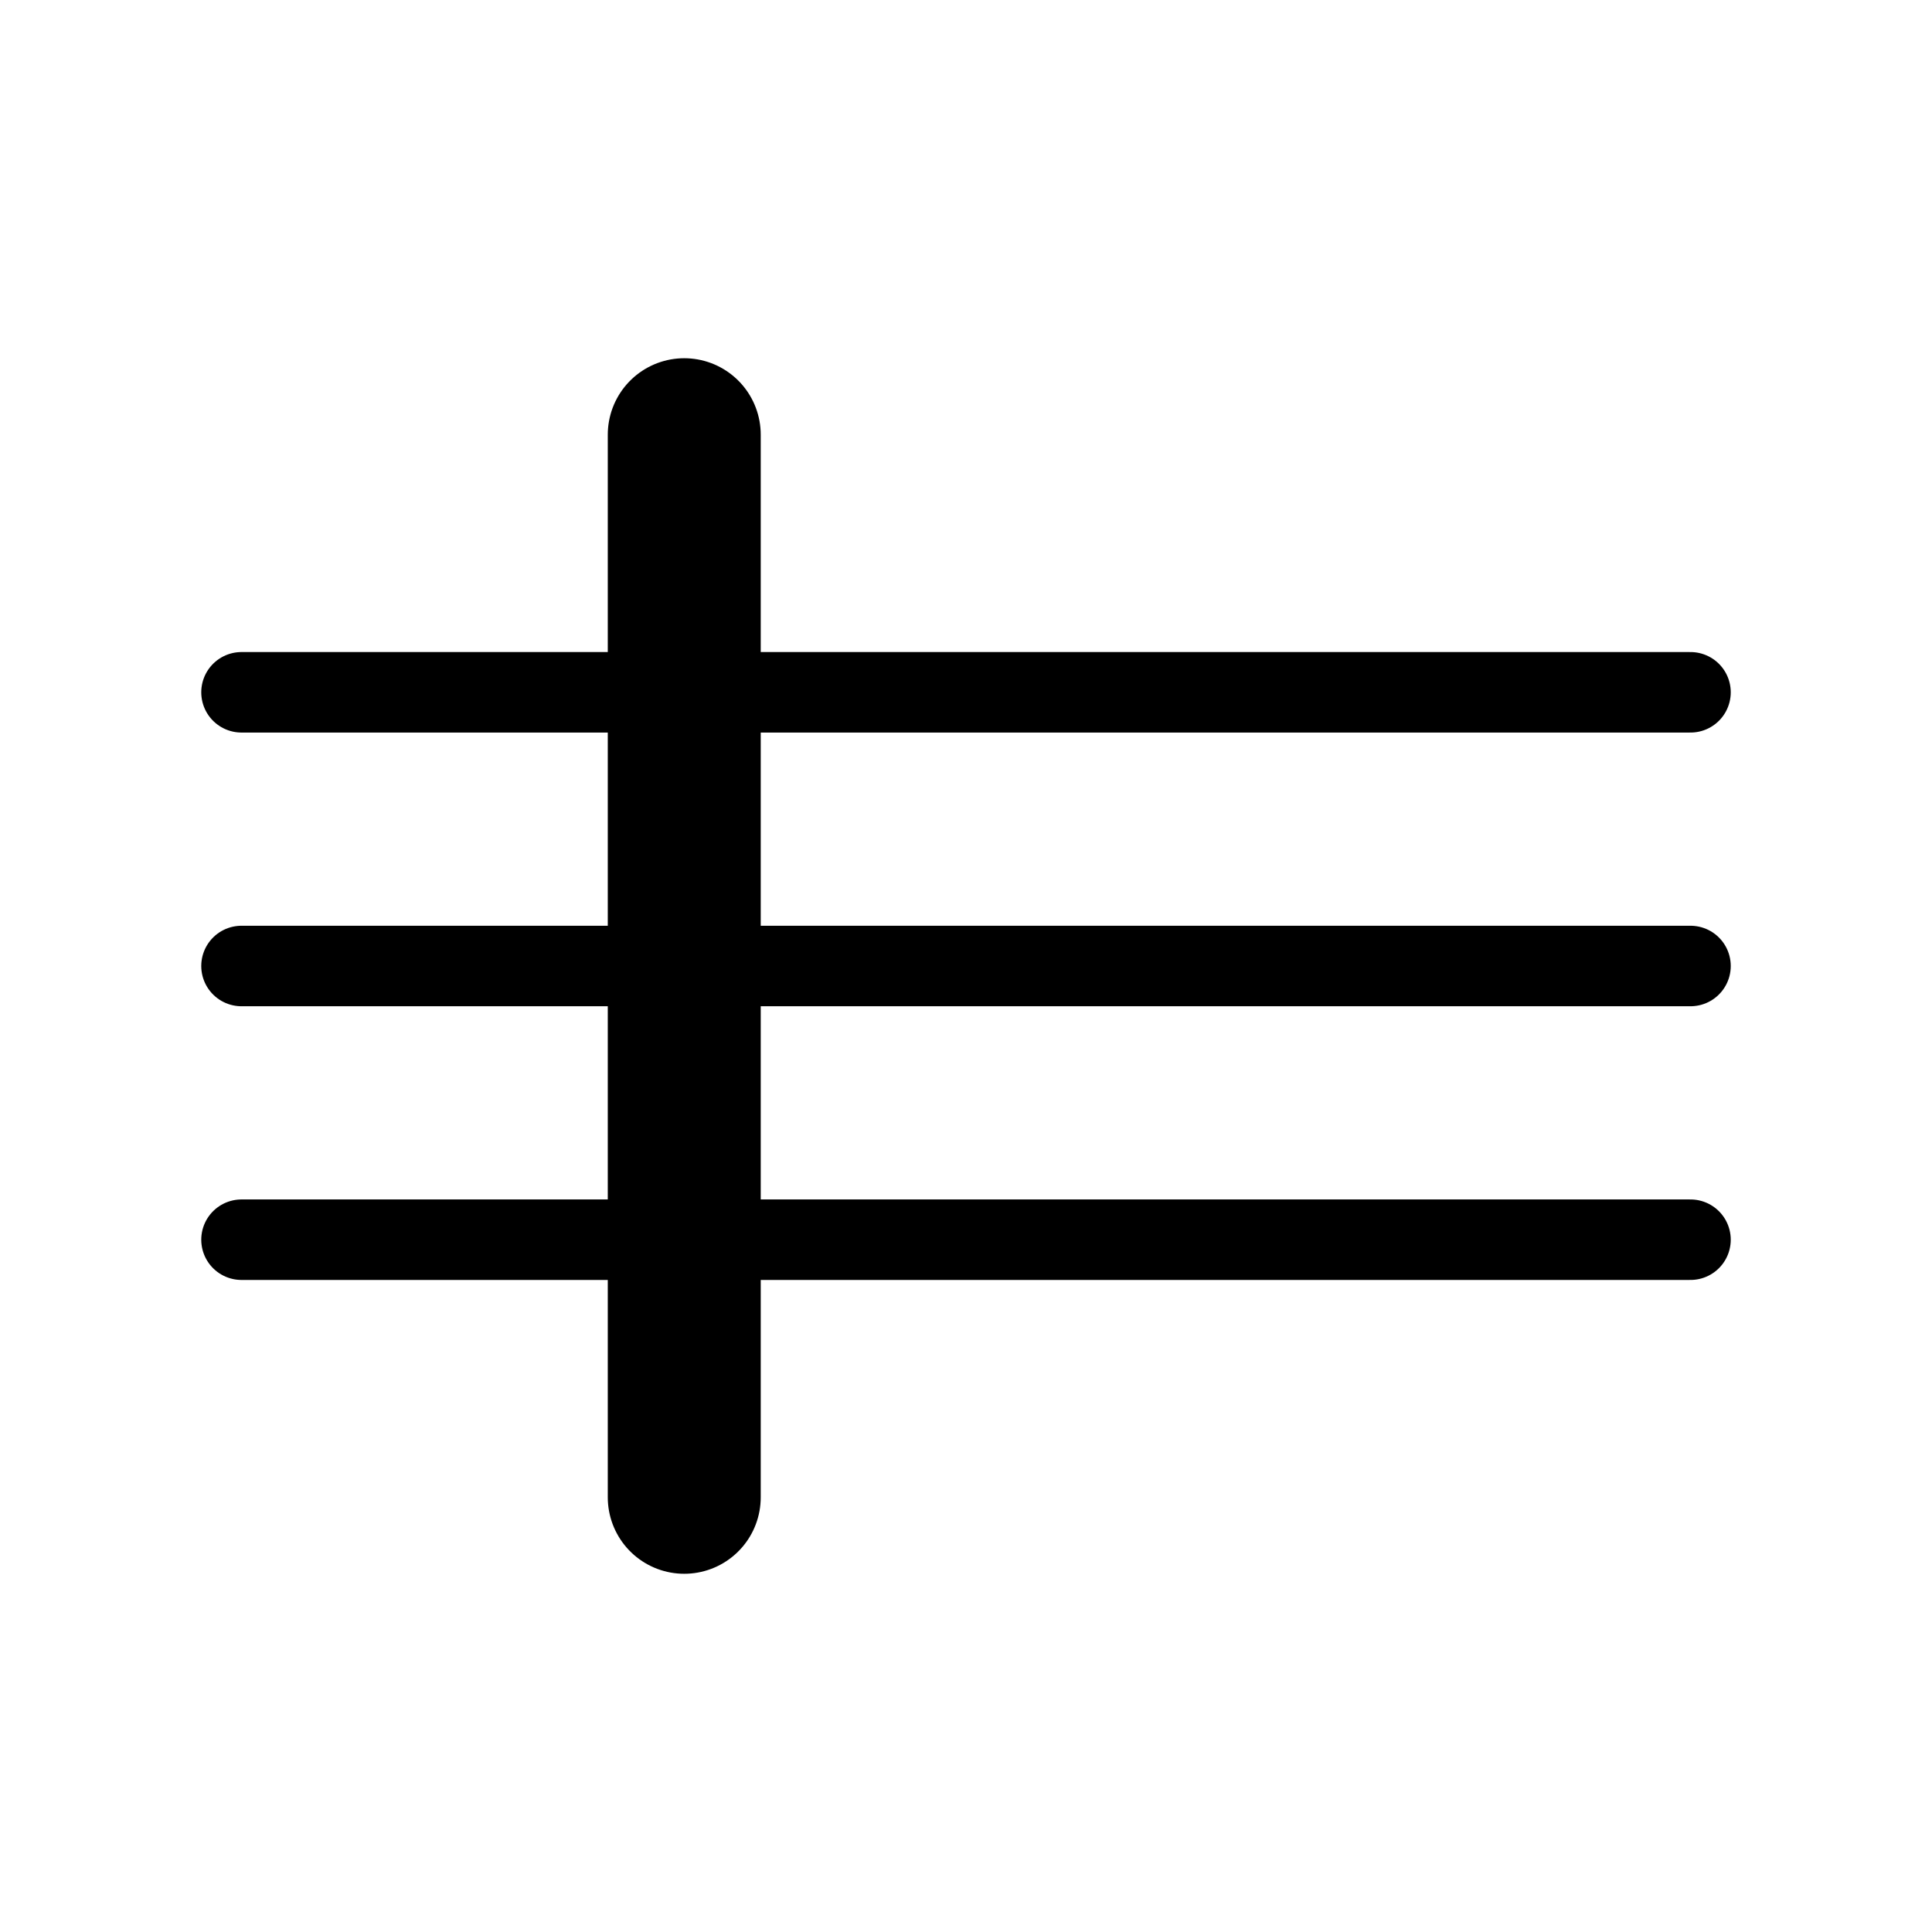
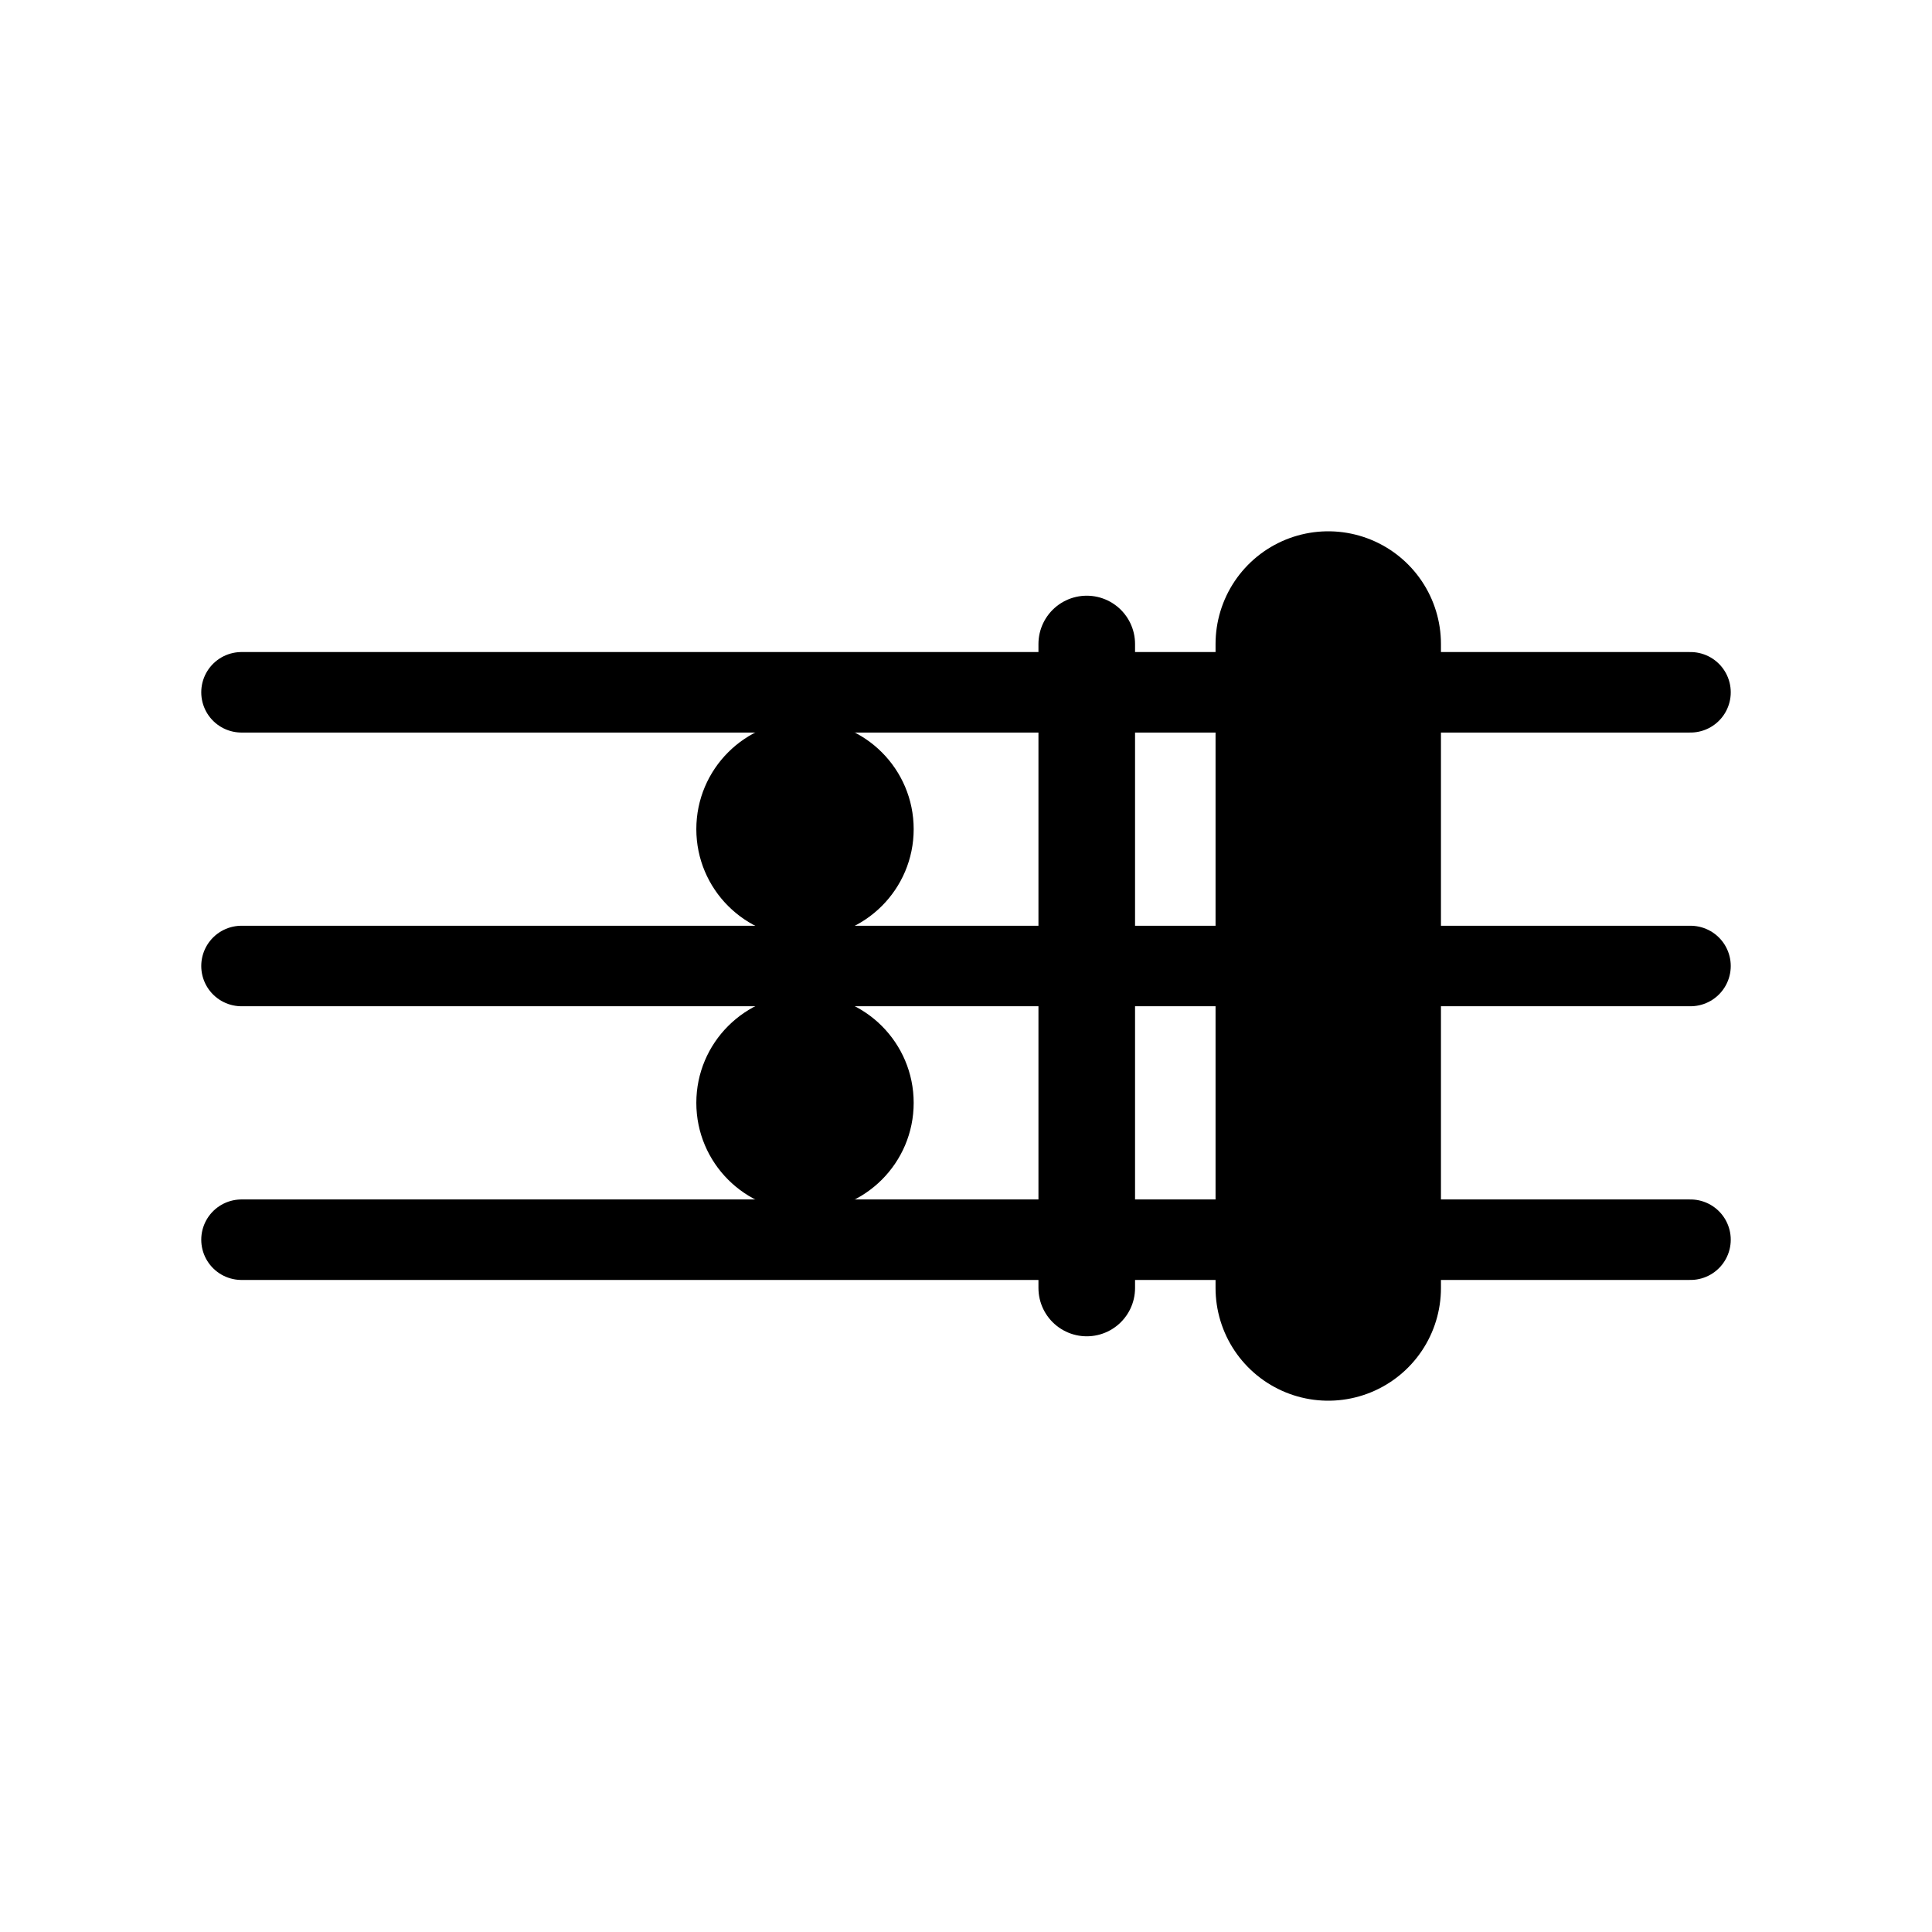
<svg xmlns="http://www.w3.org/2000/svg" viewBox="0 0 24 24" fill="none" stroke="currentColor" stroke-width="1.9" stroke-linecap="round" stroke-linejoin="round">
  <path d="M3 8.6h18" stroke-width="1" />
  <path d="M3 12h18" stroke-width="1" />
  <path d="M3 15.4h18" stroke-width="1" />
-   <path d="M8.5 5.4v13.2" />
+   <circle cx="10" cy="10.3" r="1.35" fill="currentColor" stroke="none" />
+   <circle cx="10" cy="13.7" r="1.35" fill="currentColor" stroke="none" />
+   <path d="M13.5 8v8" stroke-width="1.2" />
+   <path d="M16.5 8v8" stroke-width="2.8" />
</svg>
